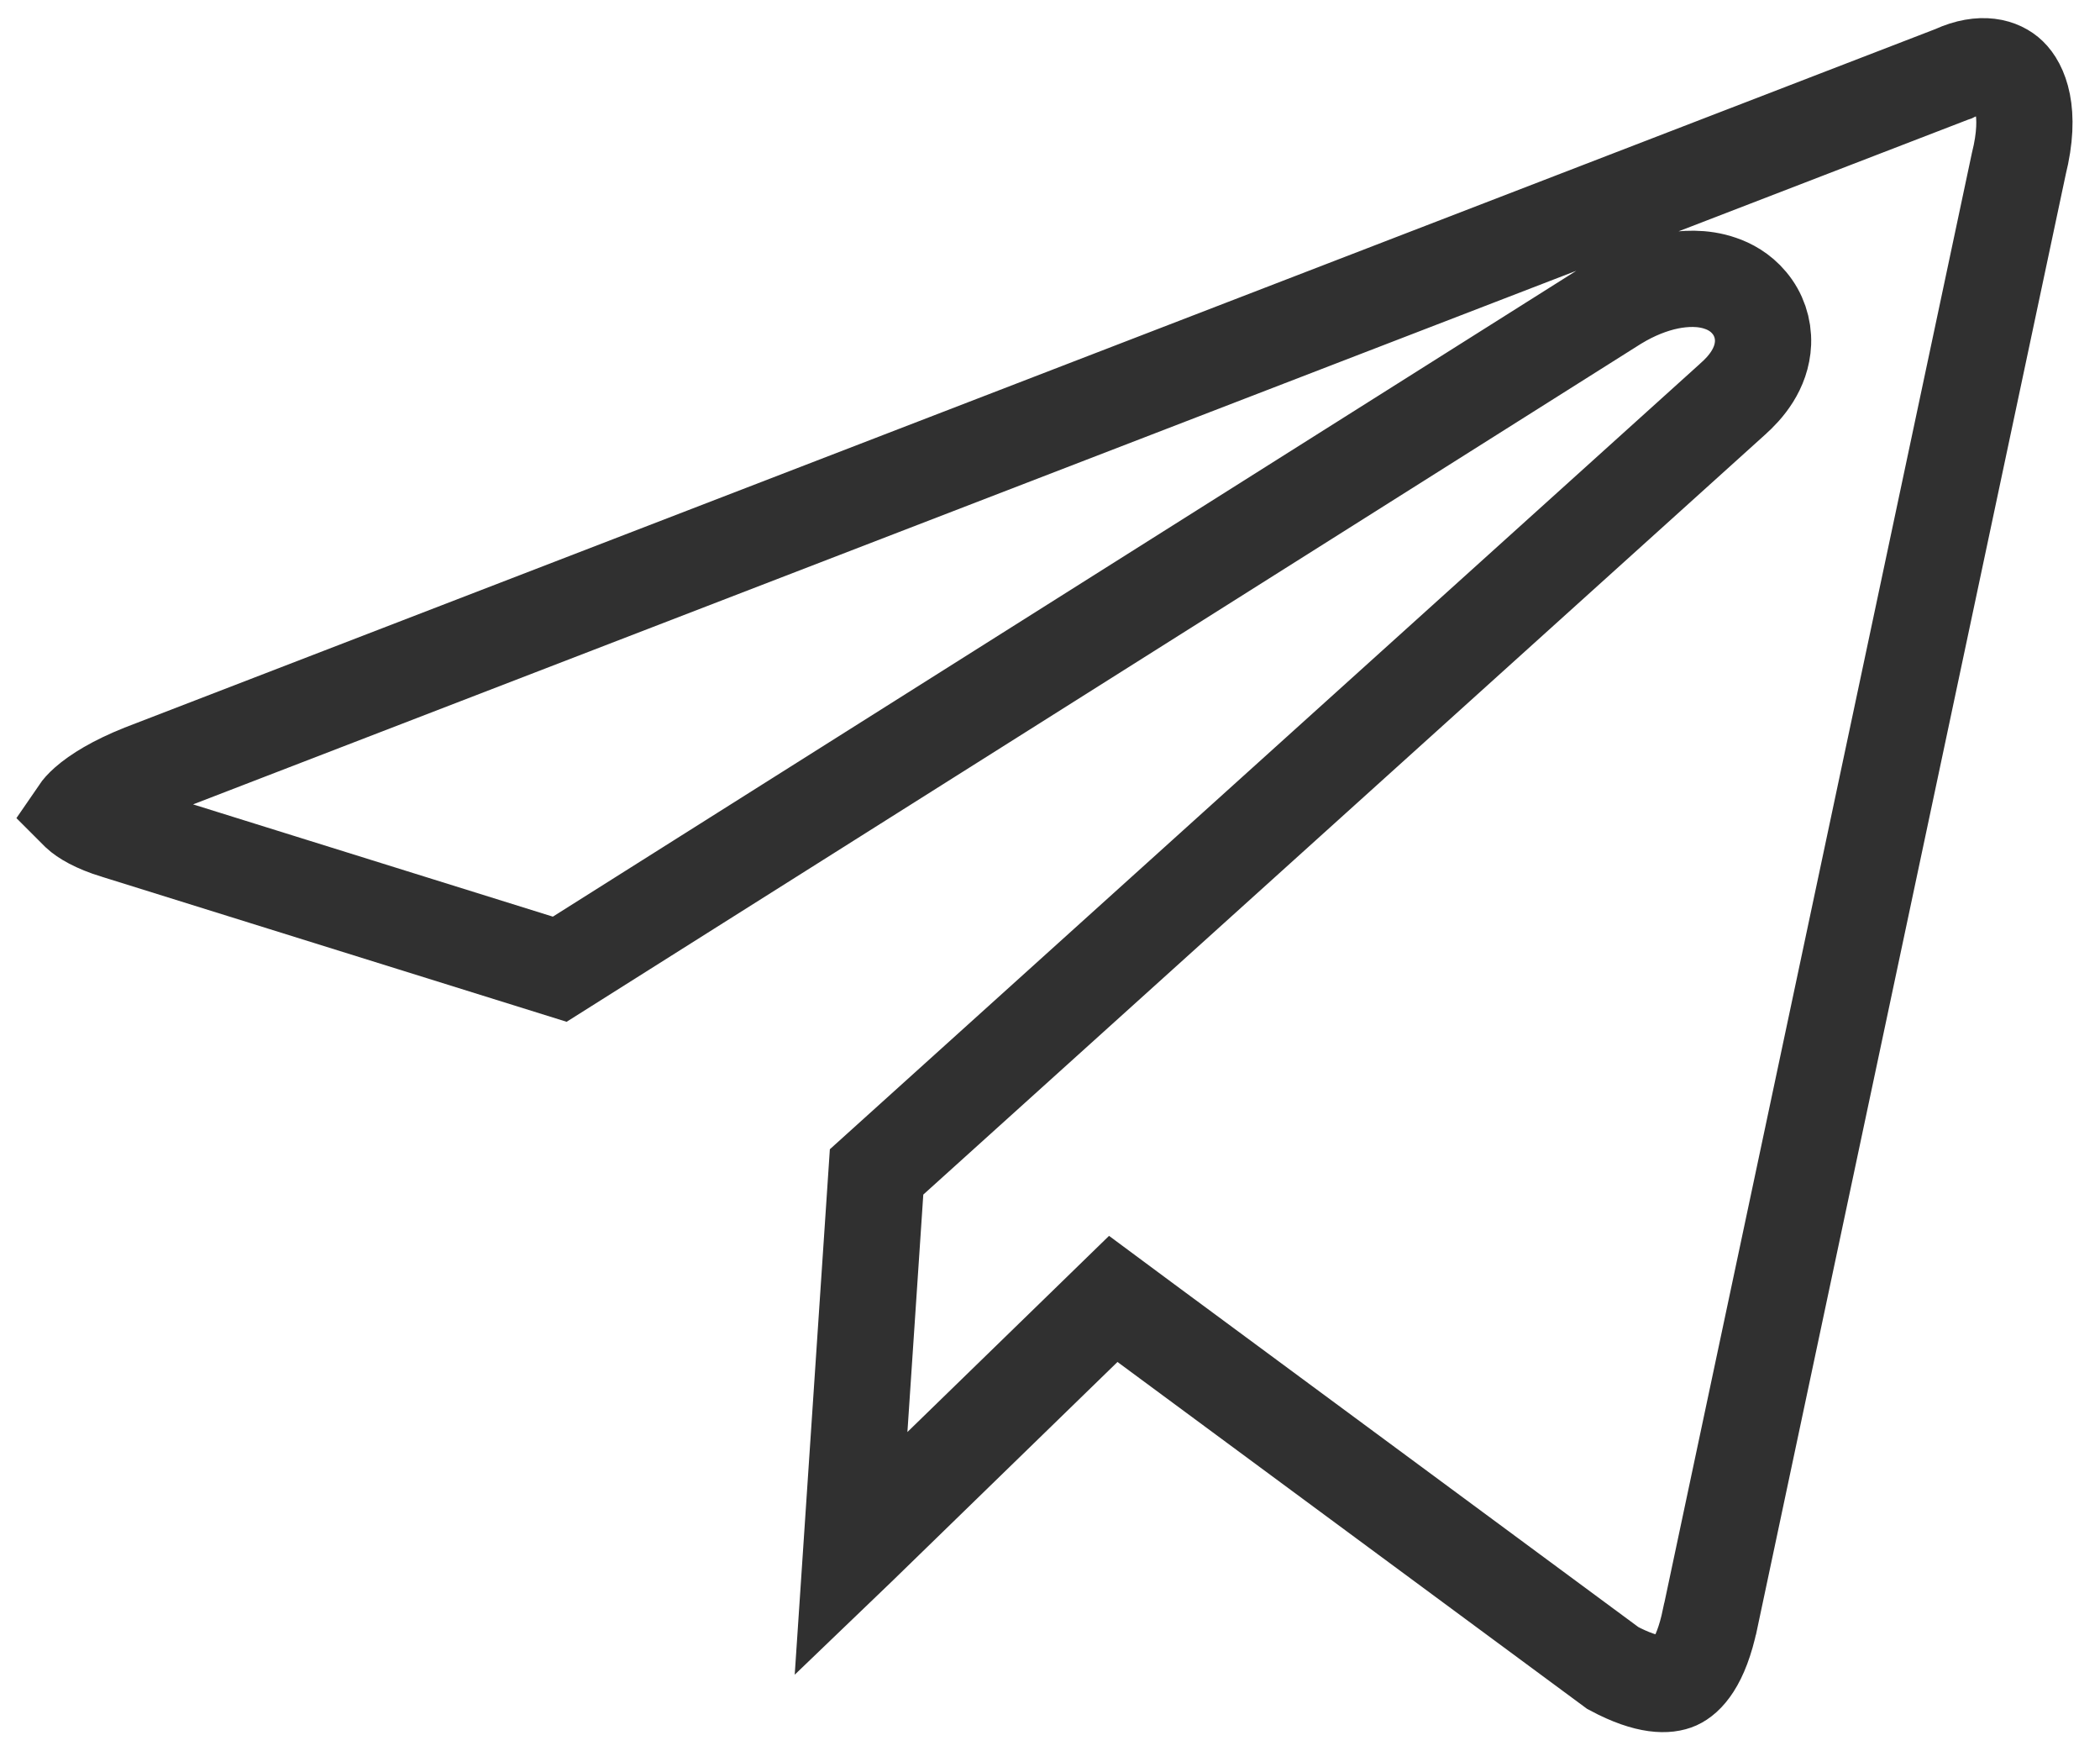
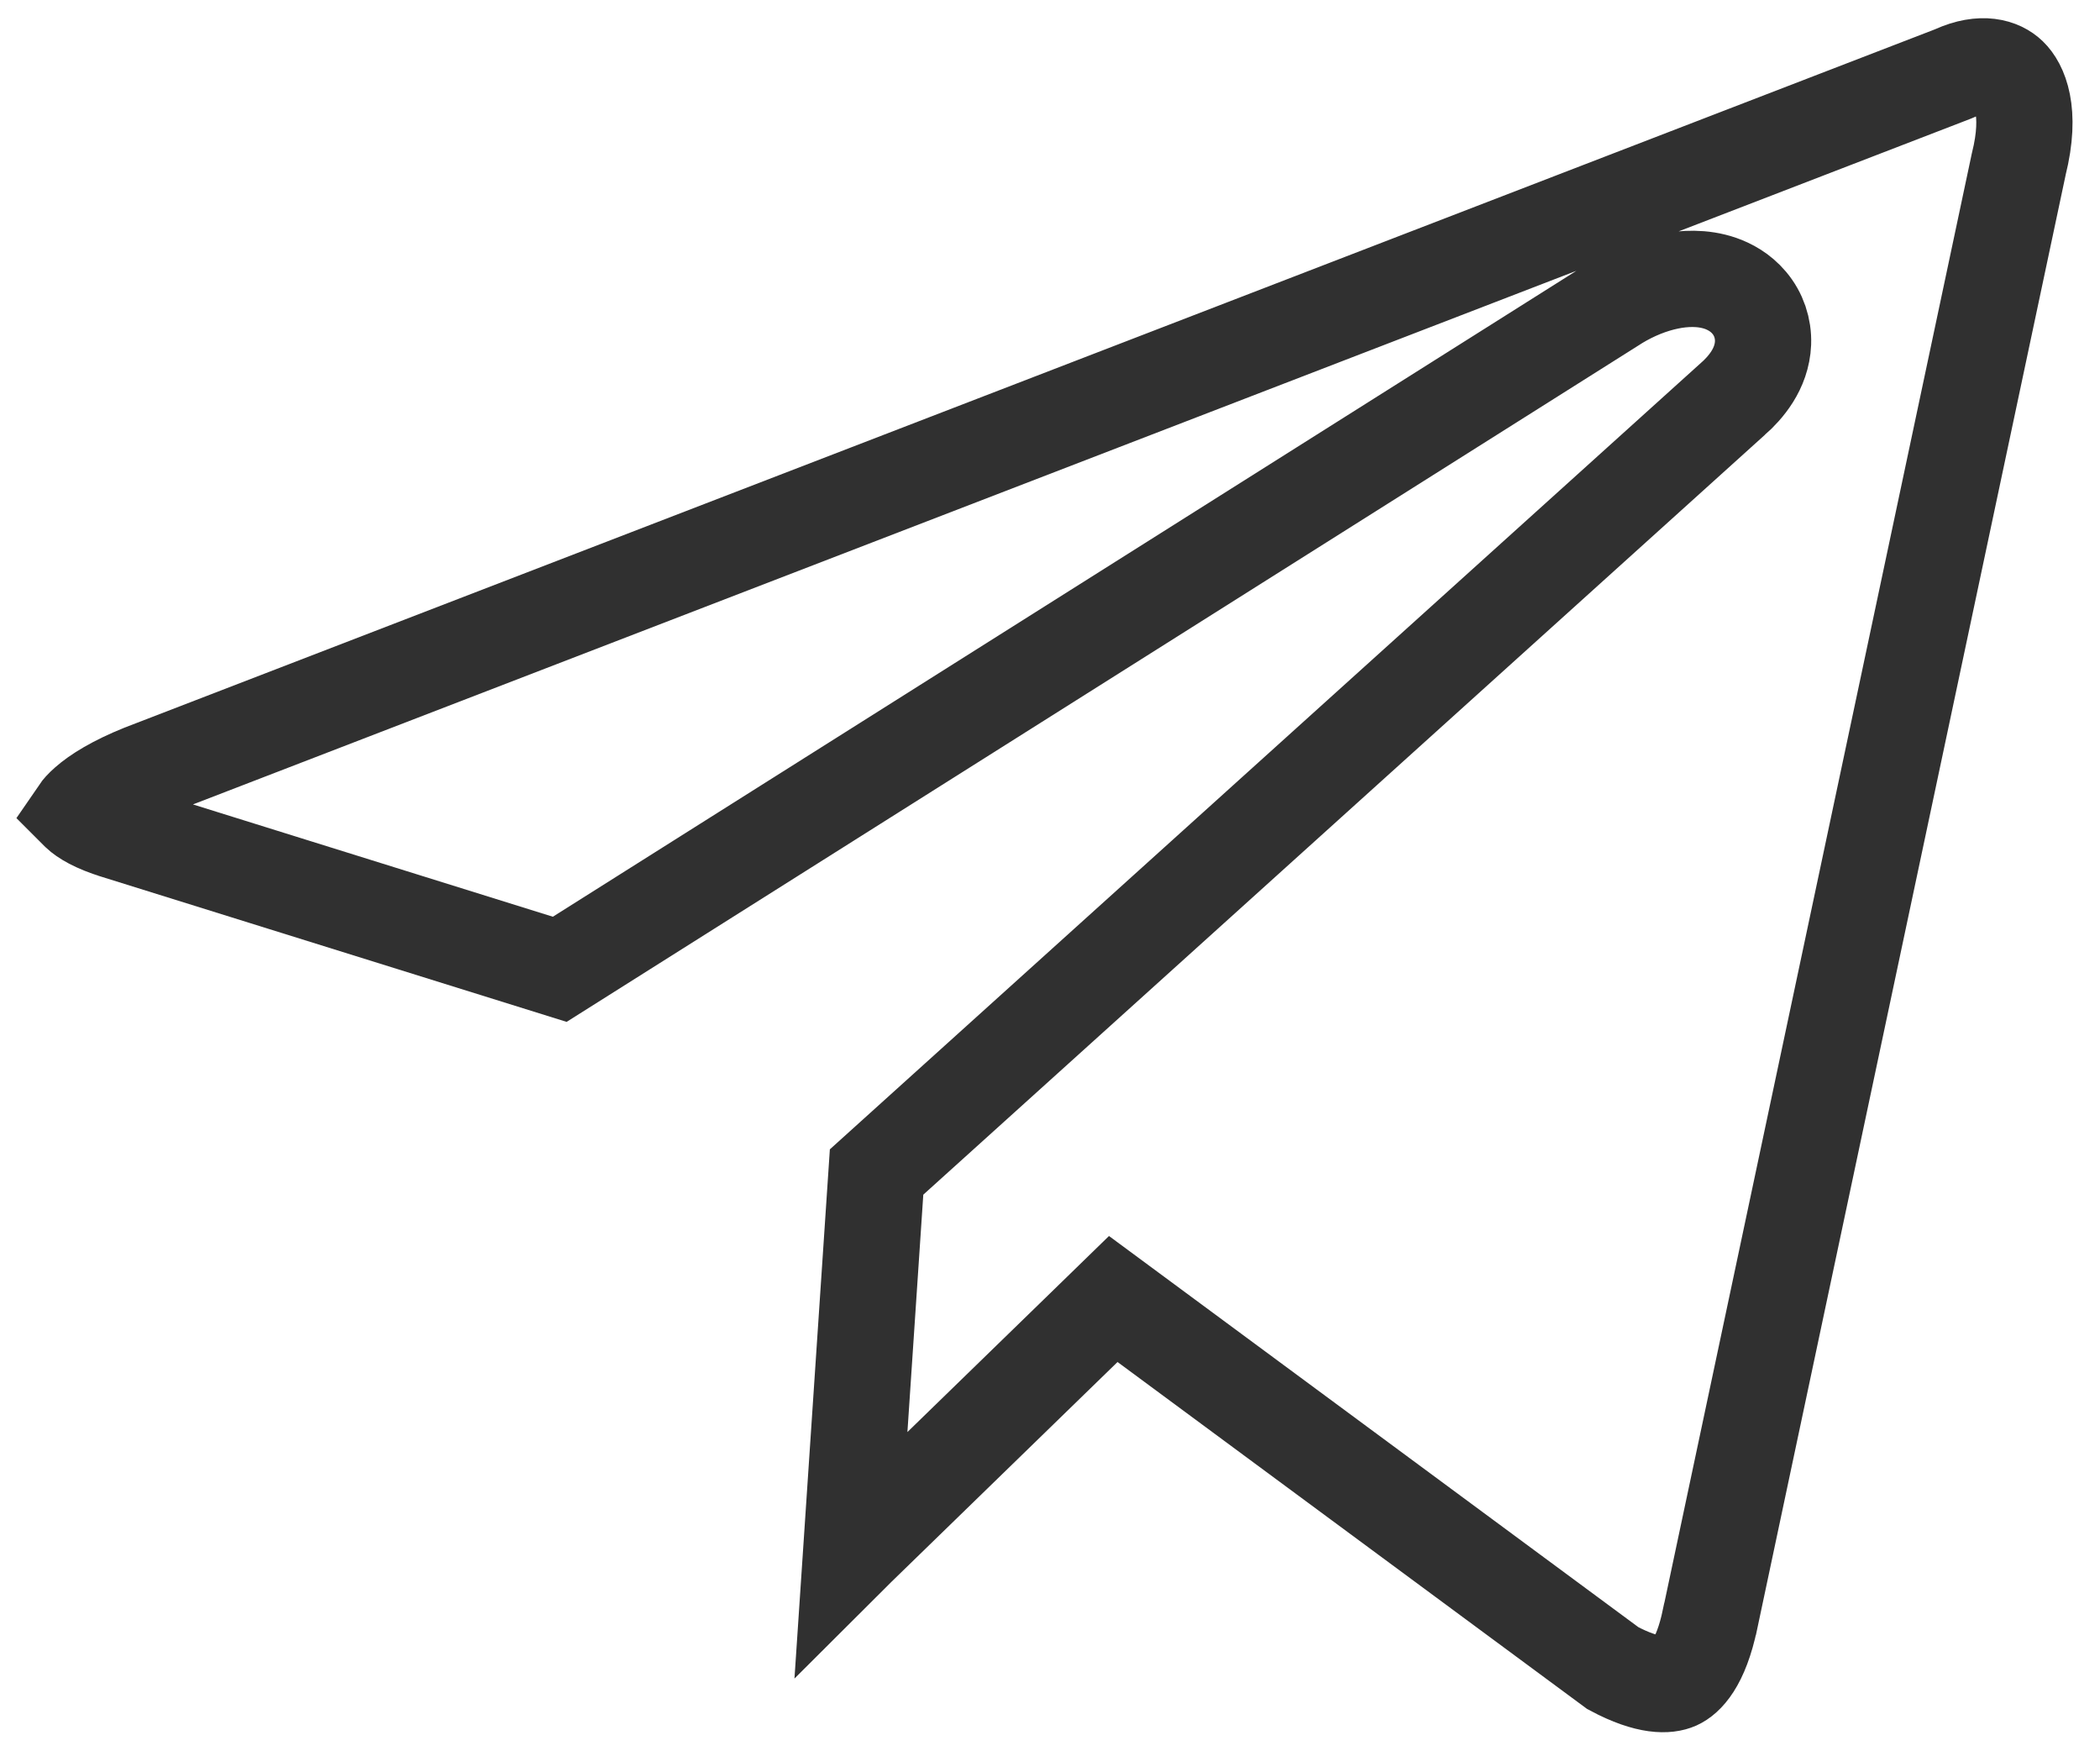
<svg xmlns="http://www.w3.org/2000/svg" width="24" height="20" viewBox="0 0 24 20" fill="none">
-   <path d="M22.307 0.849L22.322 0.844L22.336 0.837C22.653 0.694 22.862 0.767 22.964 0.866C23.074 0.972 23.224 1.265 23.071 1.876L23.069 1.886L23.067 1.895L19.545 18.494L19.544 18.496C19.437 19.013 19.26 19.168 19.163 19.212C19.064 19.256 18.845 19.279 18.433 19.059L13.098 15.119L12.723 14.841L12.388 15.167L9.81 17.674L9.809 17.675C9.779 17.704 9.751 17.731 9.726 17.755L10.018 13.39L19.804 4.558C19.805 4.557 19.805 4.557 19.806 4.556C19.946 4.432 20.137 4.216 20.149 3.919C20.155 3.751 20.1 3.588 19.991 3.459C19.89 3.338 19.765 3.272 19.661 3.237C19.46 3.167 19.244 3.178 19.064 3.215C18.872 3.255 18.672 3.335 18.477 3.453L18.477 3.453L18.47 3.457L6.397 11.074L1.329 9.493L1.327 9.493C1.087 9.419 0.959 9.337 0.902 9.284C0.901 9.283 0.9 9.282 0.899 9.281C0.914 9.259 0.942 9.225 0.992 9.181C1.109 9.078 1.311 8.951 1.626 8.825L22.307 0.849Z" stroke="#303030" stroke-width="1.1" />
+   <path d="M22.307 0.85L22.322 0.844L22.336 0.838C22.653 0.695 22.862 0.768 22.964 0.867C23.074 0.973 23.224 1.266 23.071 1.877L23.069 1.886L23.067 1.896L19.545 18.495L19.544 18.497C19.437 19.014 19.26 19.169 19.163 19.213C19.064 19.257 18.845 19.28 18.433 19.06L13.098 15.119L12.723 14.842L12.388 15.168L9.81 17.674L9.809 17.675C9.779 17.704 9.751 17.731 9.726 17.756L10.018 13.391L19.804 4.558C19.805 4.558 19.805 4.557 19.806 4.557C19.946 4.432 20.137 4.217 20.149 3.92C20.155 3.751 20.1 3.588 19.991 3.459C19.89 3.339 19.765 3.273 19.661 3.237C19.46 3.168 19.245 3.178 19.064 3.216C18.872 3.256 18.672 3.335 18.477 3.453L18.477 3.453L18.47 3.458L6.397 11.075L1.329 9.494L1.327 9.493C1.087 9.42 0.959 9.338 0.902 9.284C0.901 9.283 0.9 9.282 0.899 9.281C0.914 9.259 0.942 9.226 0.992 9.182C1.109 9.078 1.311 8.952 1.626 8.825L22.307 0.85Z" stroke="#303030" stroke-width="1.1" />
</svg>
